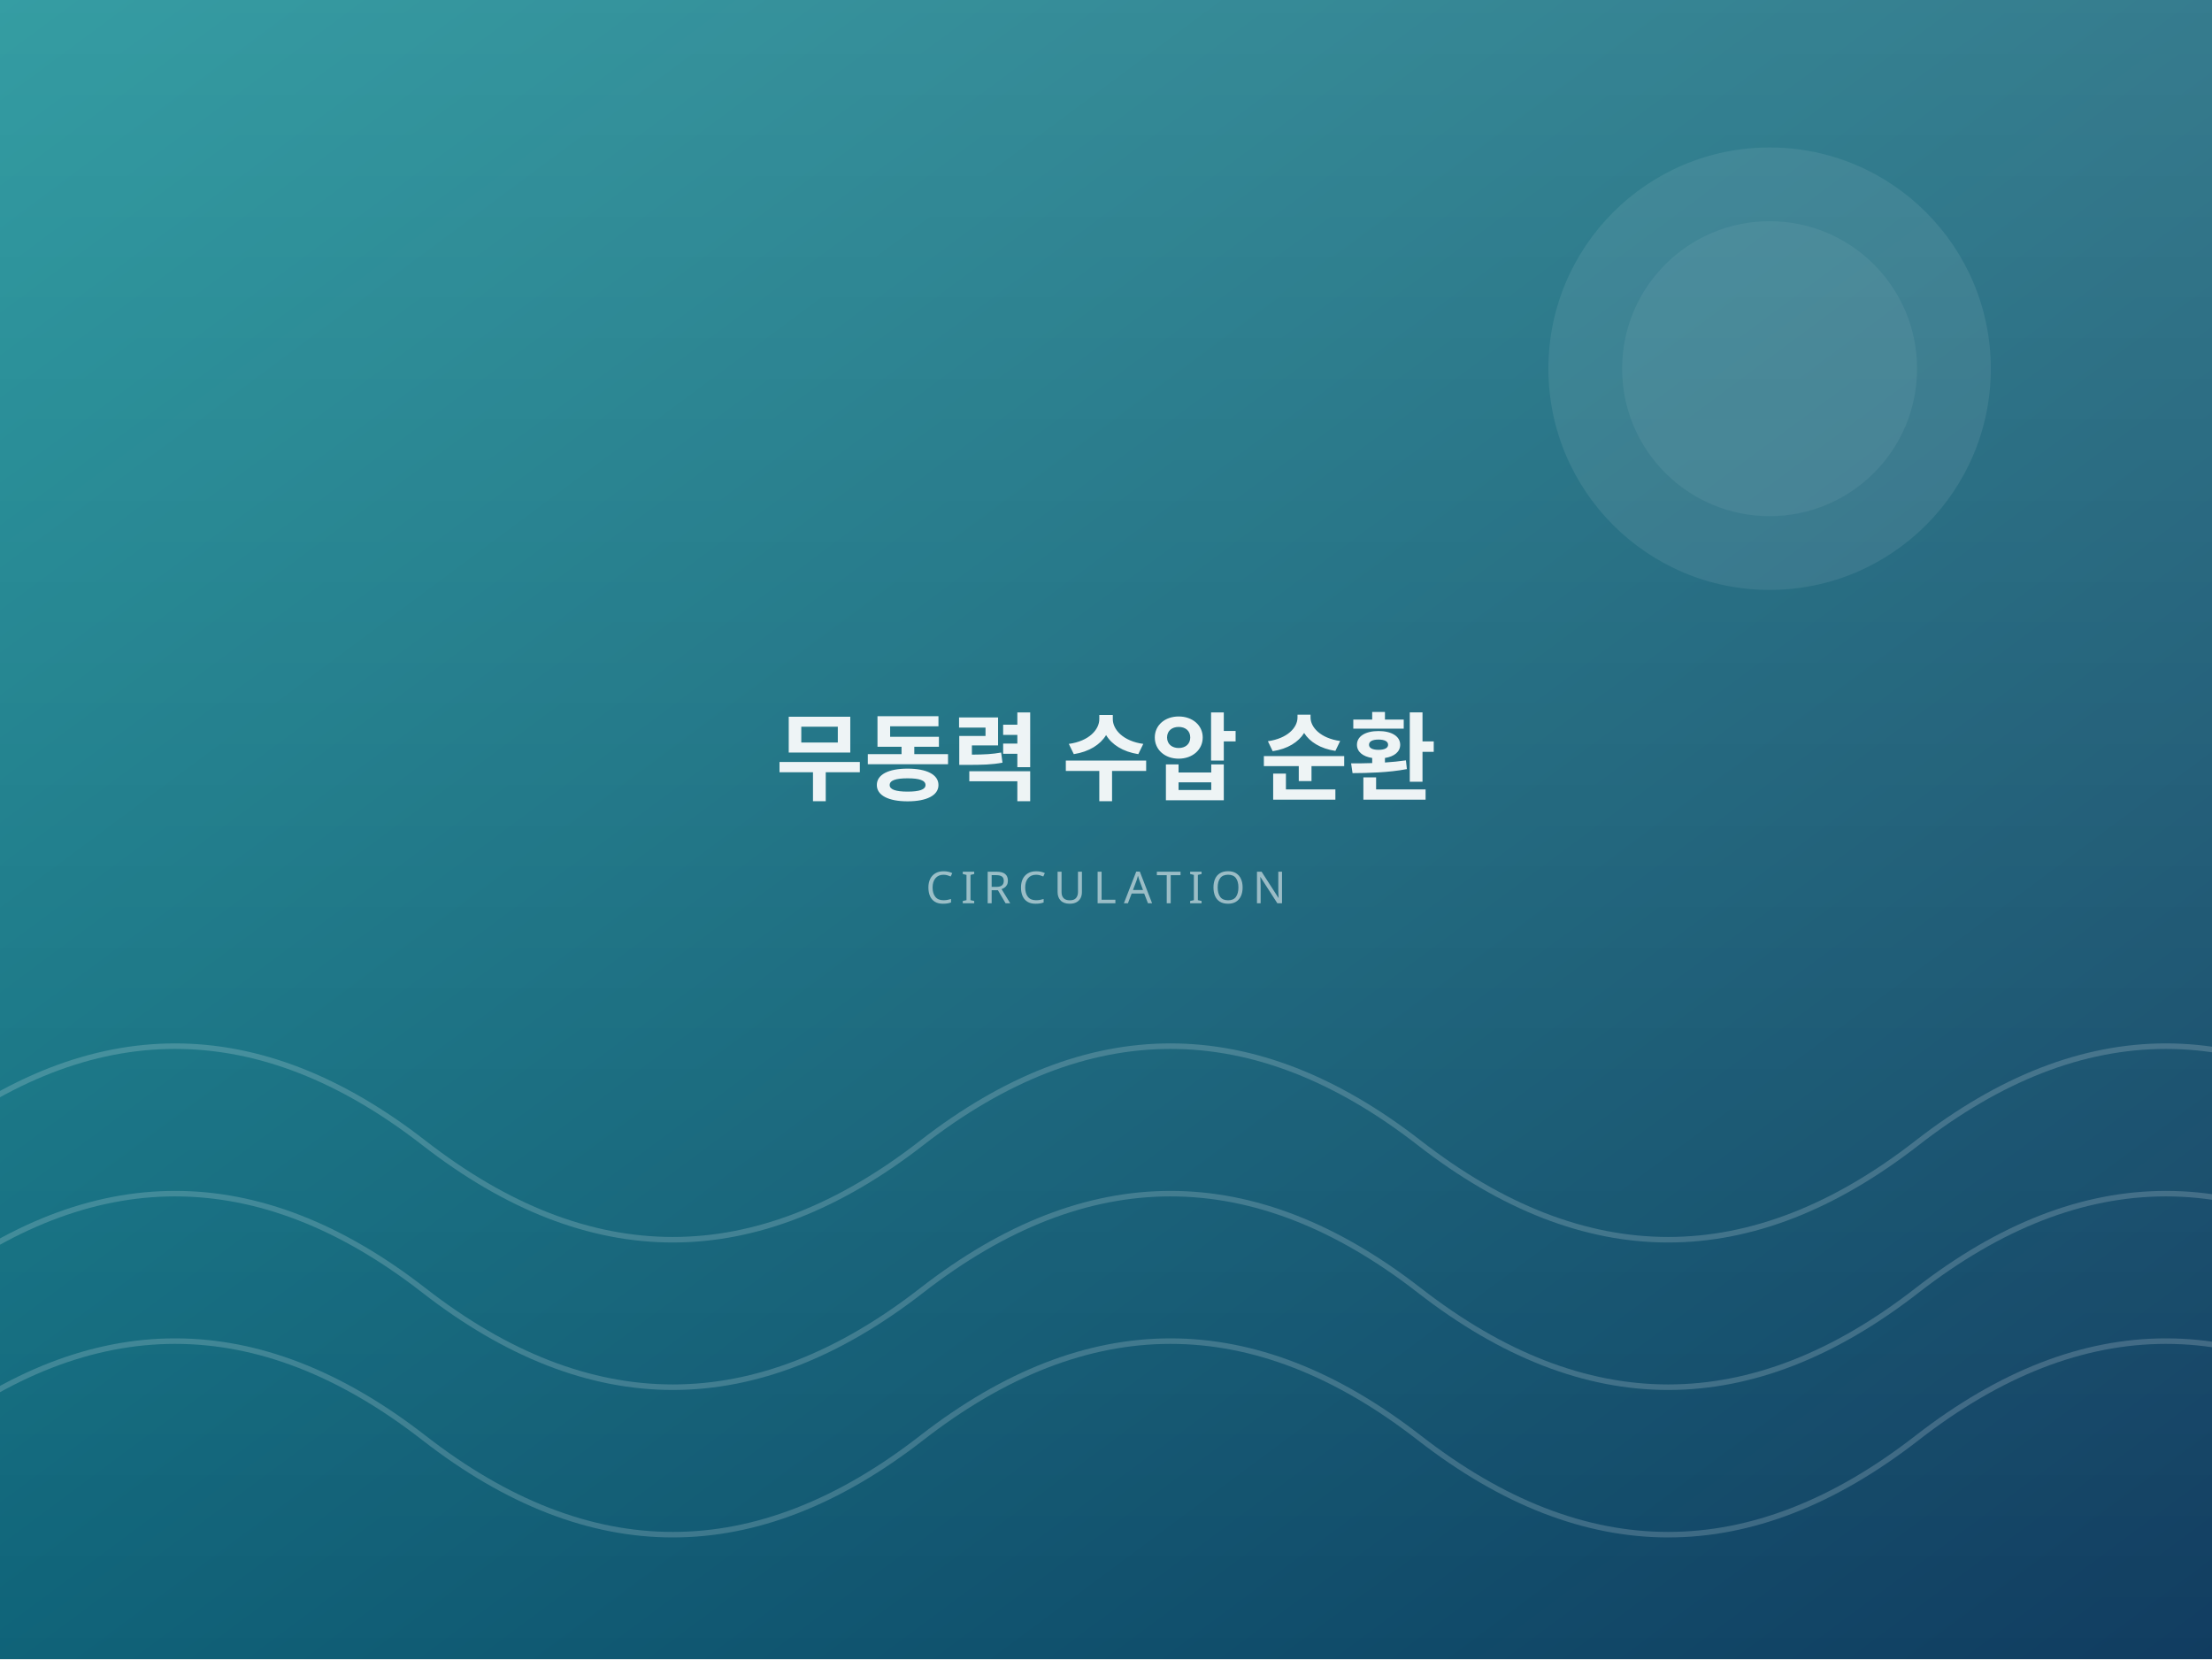
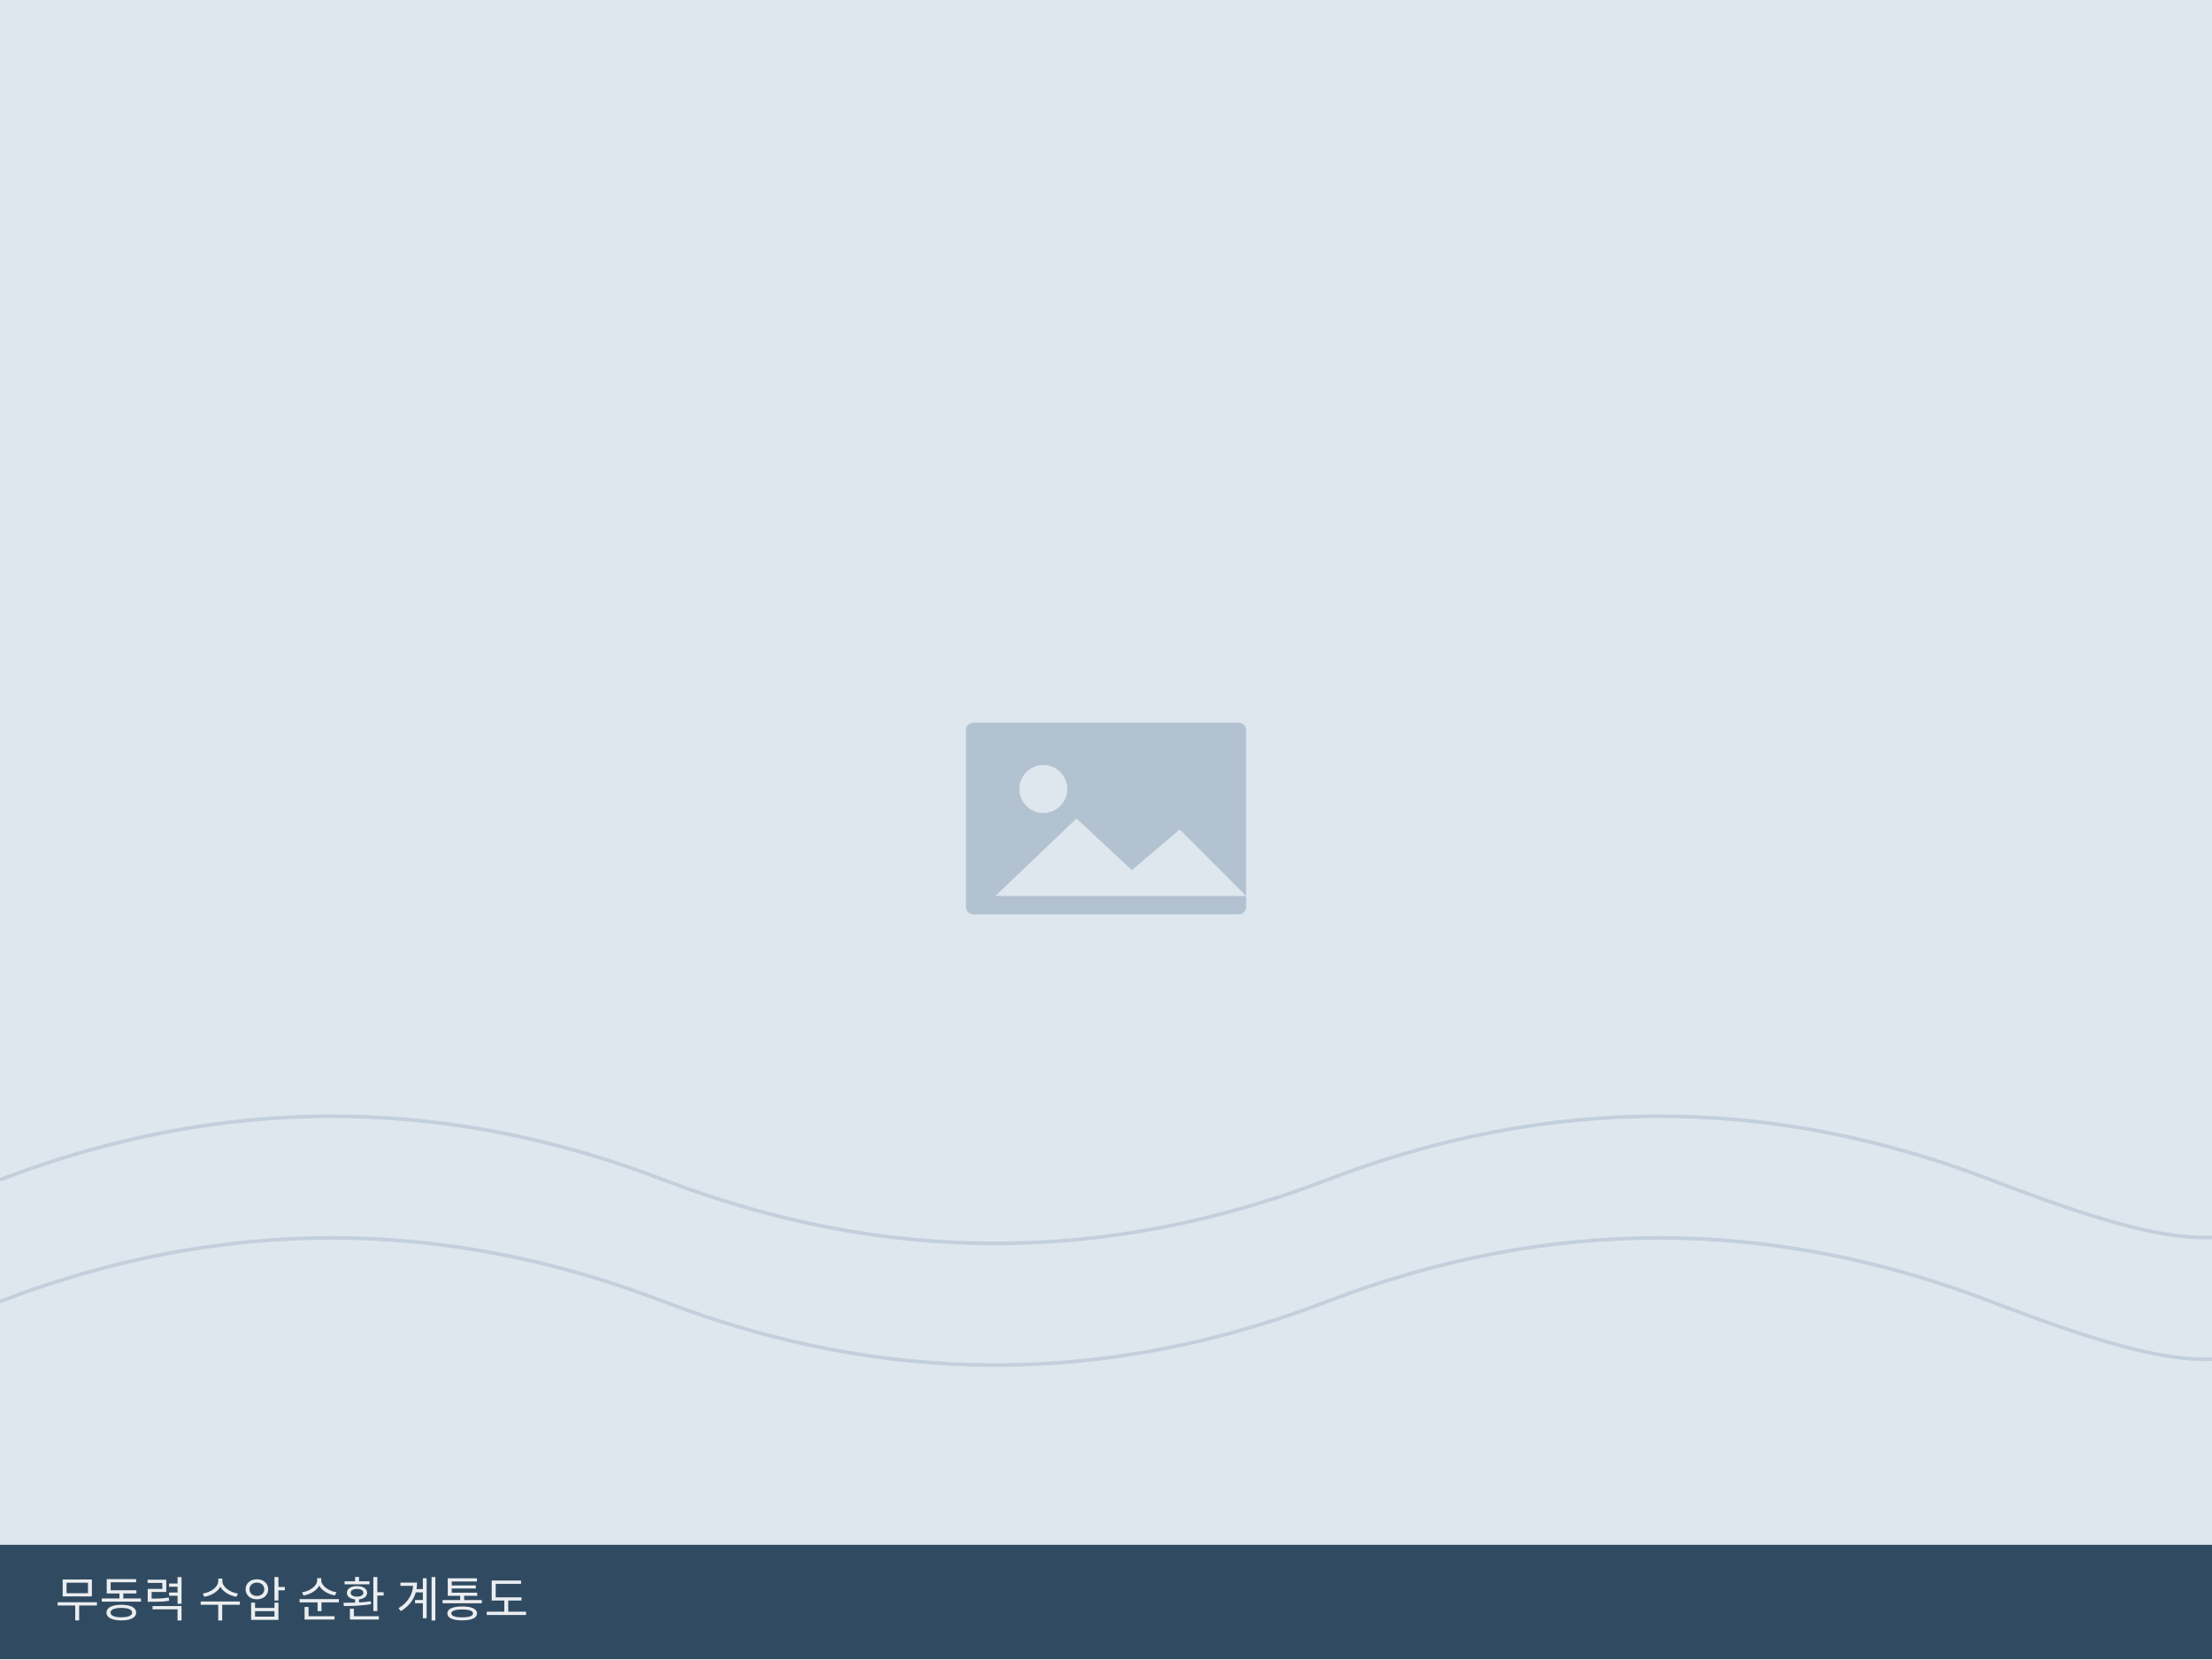
- <svg xmlns="http://www.w3.org/2000/svg" viewBox="0 0 1200 900" width="1200" height="900" role="img" aria-label="무동력 수압 순환">
-   <defs>
-     <linearGradient id="g" x1="0" y1="0" x2="1" y2="1">
-       <stop offset="0" stop-color="#0e8a91" />
-       <stop offset="1" stop-color="#113c60" />
-     </linearGradient>
-     <linearGradient id="s" x1="0" y1="0" x2="0" y2="1">
-       <stop offset="0" stop-color="#fff" stop-opacity=".16" />
-       <stop offset="1" stop-color="#fff" stop-opacity="0" />
-     </linearGradient>
-   </defs>
-   <rect width="1200" height="900" fill="url(#g)" />
-   <rect width="1200" height="900" fill="url(#s)" />
-   <g fill="none" stroke="#fff" stroke-opacity=".18" stroke-width="3">
-     <path d="M-40 620c90-70 180-70 270 0s180 70 270 0 180-70 270 0 180 70 270 0 180-70 270 0" />
-     <path d="M-40 700c90-70 180-70 270 0s180 70 270 0 180-70 270 0 180 70 270 0 180-70 270 0" />
-     <path d="M-40 780c90-70 180-70 270 0s180 70 270 0 180-70 270 0 180 70 270 0 180-70 270 0" />
+ <svg xmlns="http://www.w3.org/2000/svg" viewBox="0 0 1200 900" width="1200" height="900" role="img" aria-label="무동력 수압 순환 계통도">
+   <rect width="1200" height="900" fill="#dfe7ee" />
+   <g fill="none" stroke="#c3d0dc" stroke-width="2">
+     <path d="M0 640c120-46 240-46 360 0s240 46 360 0 240-46 360 0 120 30 180 22" />
+     <path d="M0 706c120-46 240-46 360 0s240 46 360 0 240-46 360 0 120 30 180 22" />
  </g>
-   <circle cx="960" cy="200" r="120" fill="#fff" fill-opacity=".08" />
-   <circle cx="960" cy="200" r="80" fill="#fff" fill-opacity=".06" />
-   <text x="600" y="430" text-anchor="middle" fill="#fff" fill-opacity=".92" font-family="'Apple SD Gothic Neo','Malgun Gothic',sans-serif" font-size="52" font-weight="700">무동력 수압 순환</text>
-   <text x="600" y="490" text-anchor="middle" fill="#fff" fill-opacity=".55" font-family="'Apple SD Gothic Neo','Malgun Gothic',sans-serif" font-size="24" letter-spacing="4">CIRCULATION</text>
+   <g fill="#b3c2d0">
+     <rect x="524" y="392" width="152" height="104" rx="4" />
+     <circle cx="566" cy="428" r="13" fill="#dfe7ee" />
+     <path d="M540 486l44-42 30 28 26-22 36 36z" fill="#dfe7ee" />
+   </g>
+   <rect x="0" y="838" width="1200" height="62" fill="#0a2942" fill-opacity=".82" />
+   <text x="30" y="877" fill="#ffffff" fill-opacity=".9" font-family="'Apple SD Gothic Neo','Malgun Gothic',sans-serif" font-size="26">무동력 수압 순환 계통도</text>
</svg>
